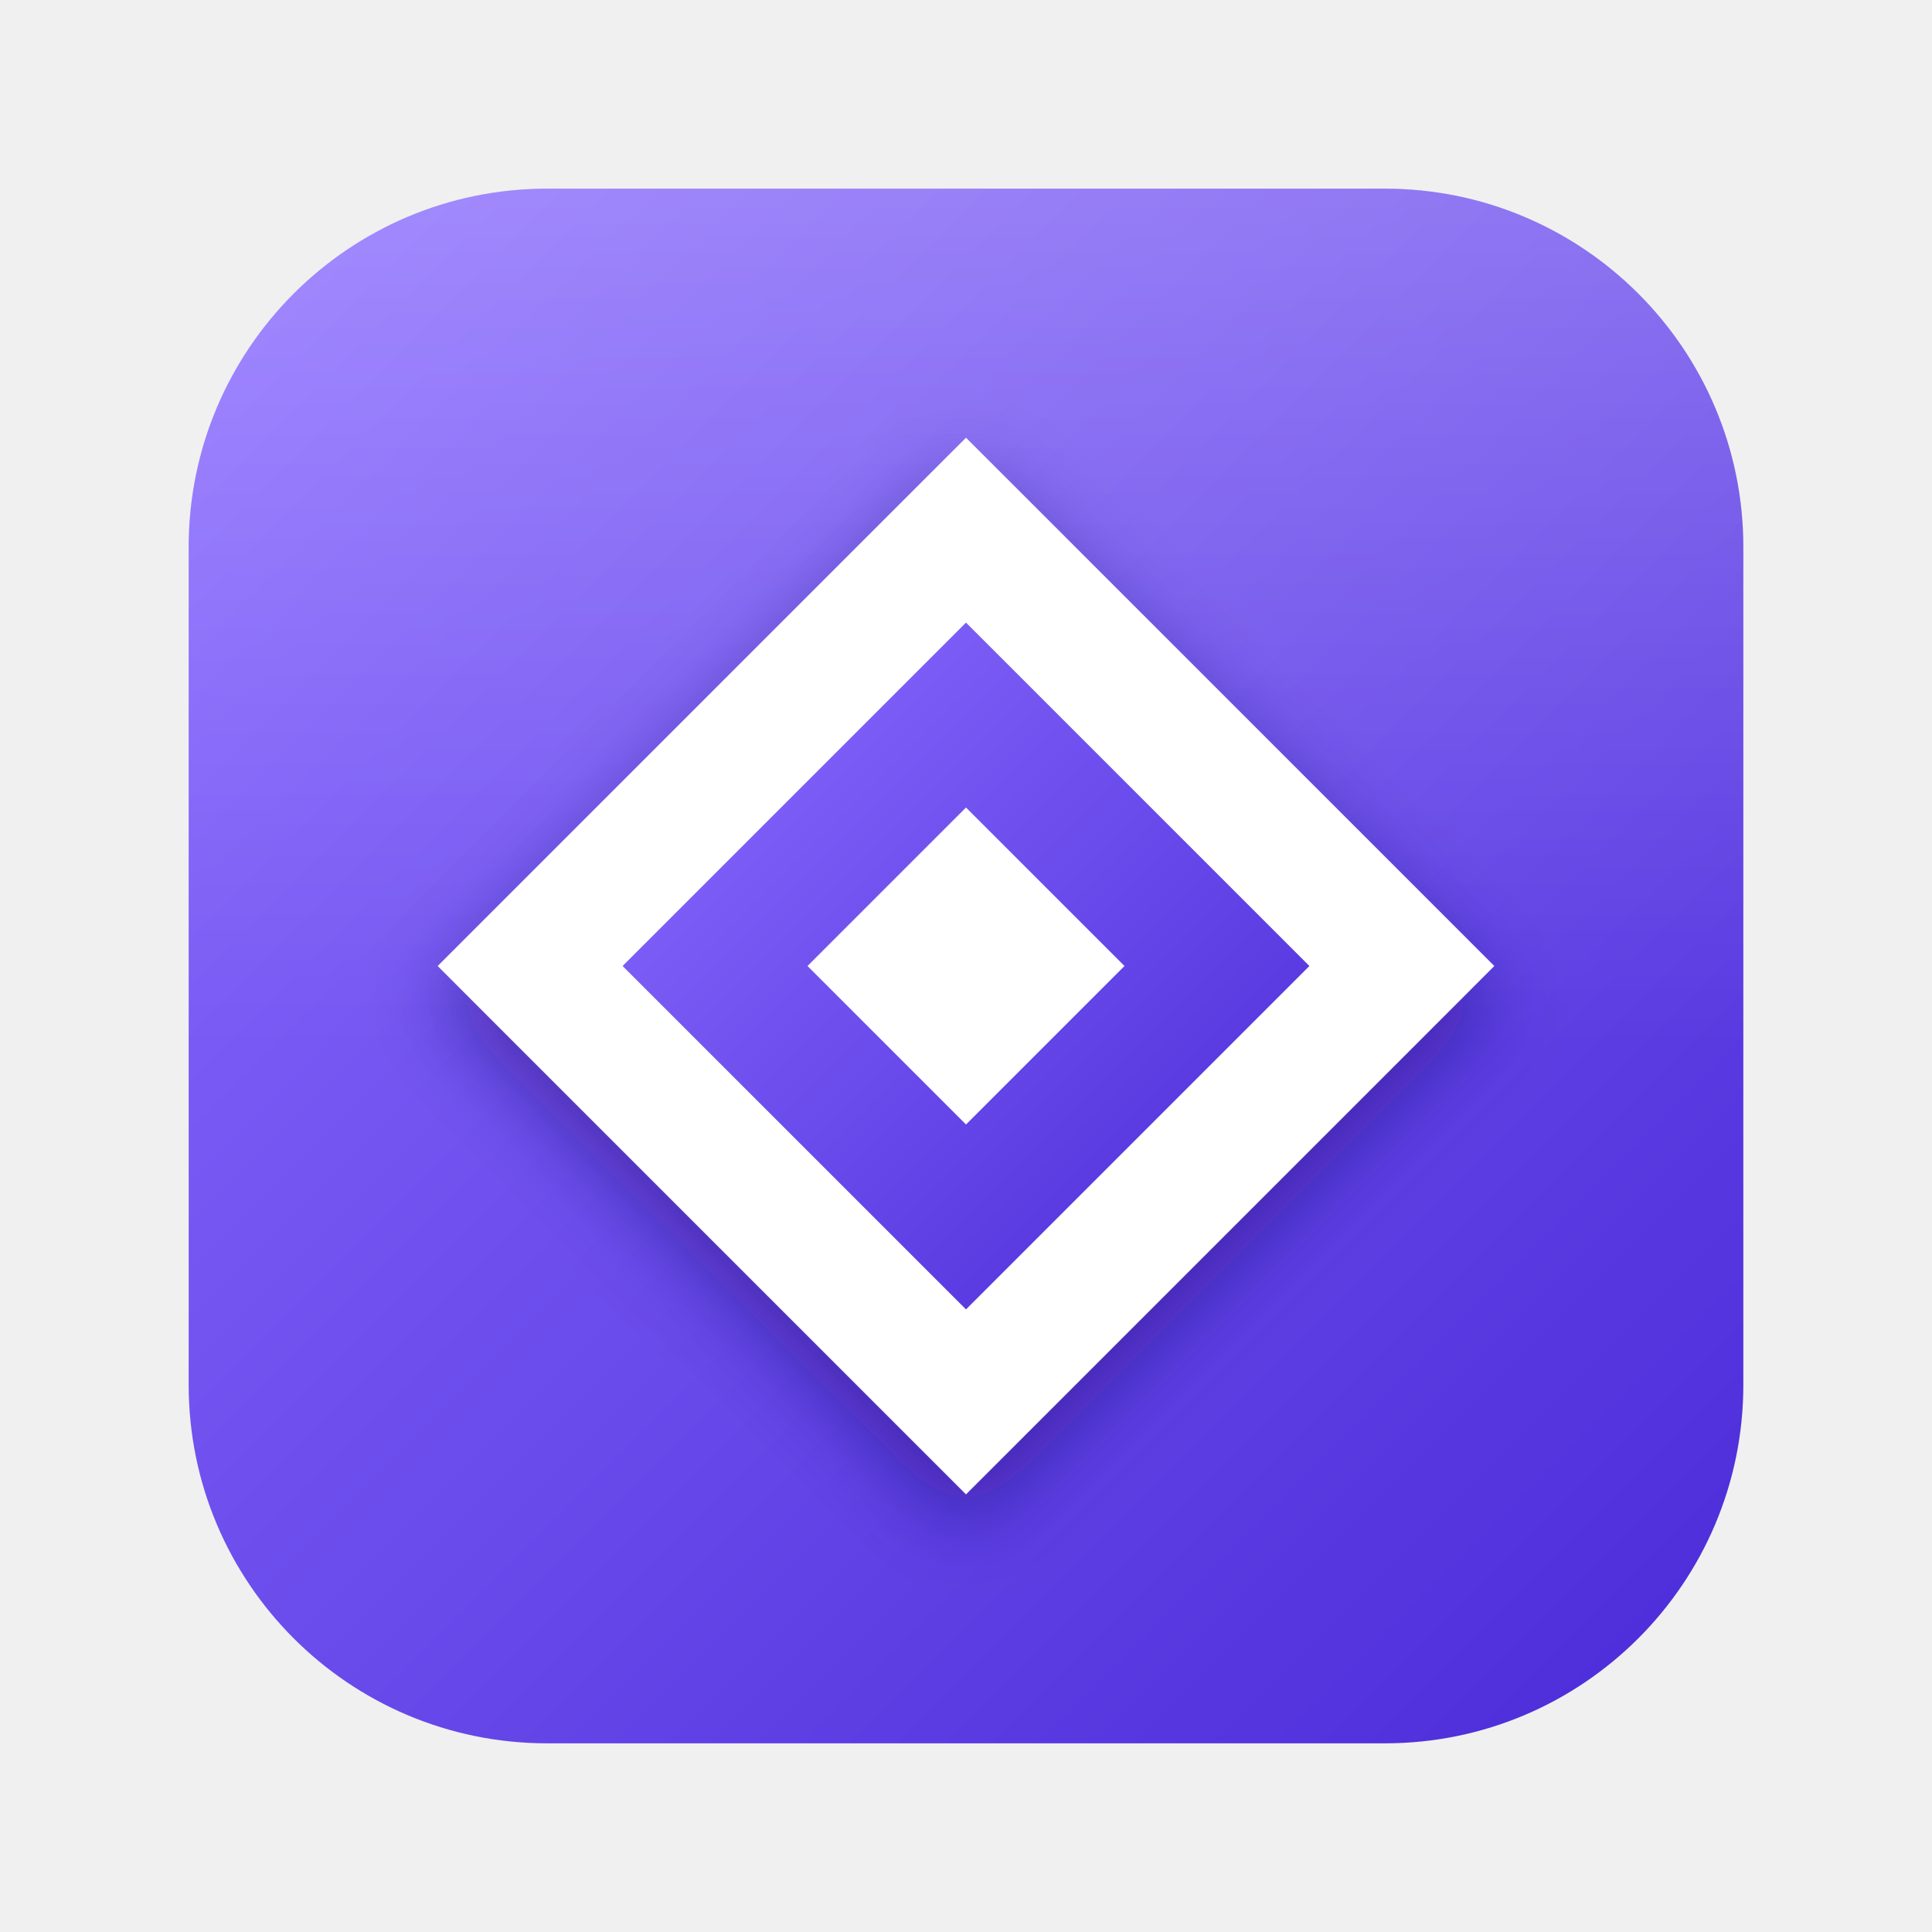
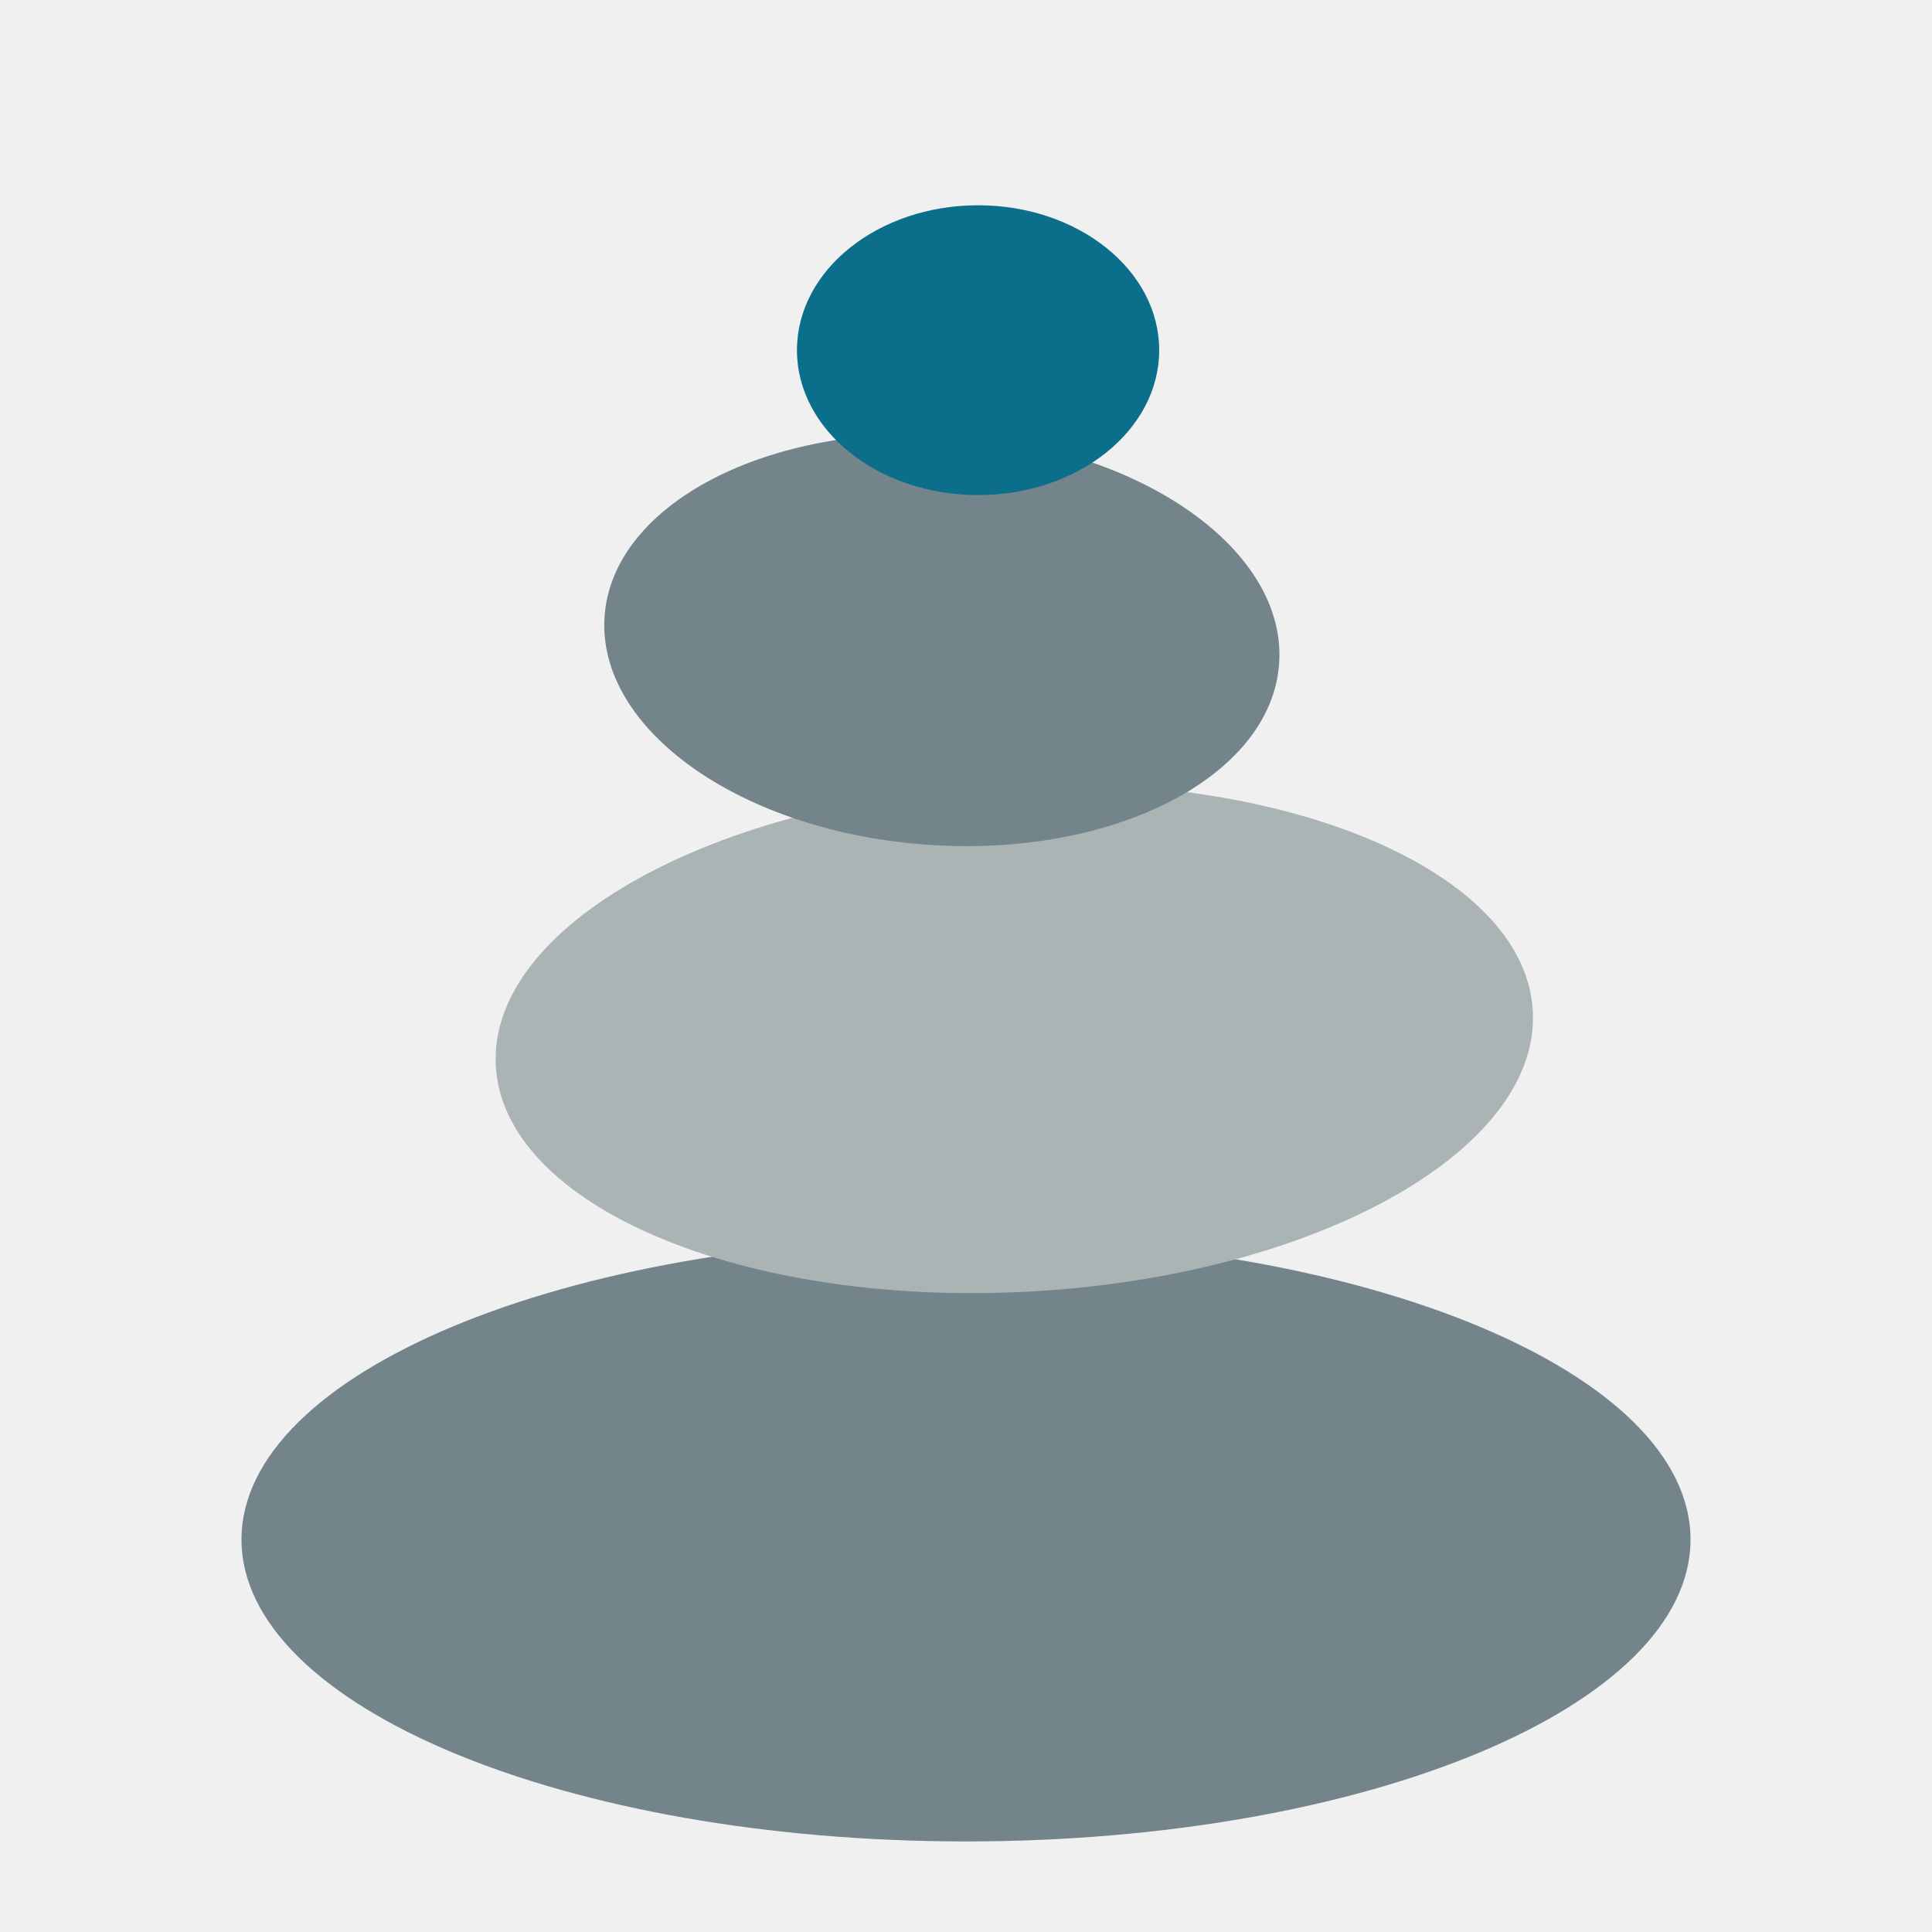
- <svg xmlns="http://www.w3.org/2000/svg" width="1024" height="1024" viewBox="0 0 1024 1024">
-   <defs>
-     <linearGradient id="bg" x1="0" y1="0" x2="1" y2="1">
-       <stop offset="0" stop-color="#8b6cff" />
-       <stop offset="1" stop-color="#4a2bd8" />
-     </linearGradient>
-     <linearGradient id="shine" x1="0" y1="0" x2="0" y2="1">
-       <stop offset="0" stop-color="#ffffff" stop-opacity=".22" />
-       <stop offset=".55" stop-color="#ffffff" stop-opacity="0" />
-     </linearGradient>
-     <filter id="shadow" x="-20%" y="-20%" width="140%" height="140%">
-       <feDropShadow dx="0" dy="18" stdDeviation="22" flood-color="#1a0a66" flood-opacity=".45" />
-     </filter>
-   </defs>
-   <rect x="100" y="100" width="824" height="824" rx="190" fill="url(#bg)" />
-   <rect x="100" y="100" width="824" height="824" rx="190" fill="url(#shine)" />
-   <g filter="url(#shadow)">
-     <path d="M512 232 L792 512 L512 792 L232 512 Z" fill="#ffffff" />
-   </g>
-   <path d="M512 330 L694 512 L512 694 L330 512 Z" fill="url(#bg)" />
-   <path d="M512 428 L596 512 L512 596 L428 512 Z" fill="#ffffff" />
+ <svg xmlns="http://www.w3.org/2000/svg" viewBox="0 0 32 32">
+   <ellipse cx="16" cy="25.5" rx="12" ry="5" fill="#74848b" />
+   <ellipse cx="16.8" cy="17.2" rx="8.6" ry="4.2" fill="#aab4b4" transform="rotate(-3 16.8 17.2)" />
+   <ellipse cx="15.6" cy="10.6" rx="5.6" ry="3.4" fill="#74848b" transform="rotate(4 15.6 10.6)" />
+   <ellipse cx="16.2" cy="5.8" rx="3" ry="2.4" fill="#0b6e8a" />
</svg>
